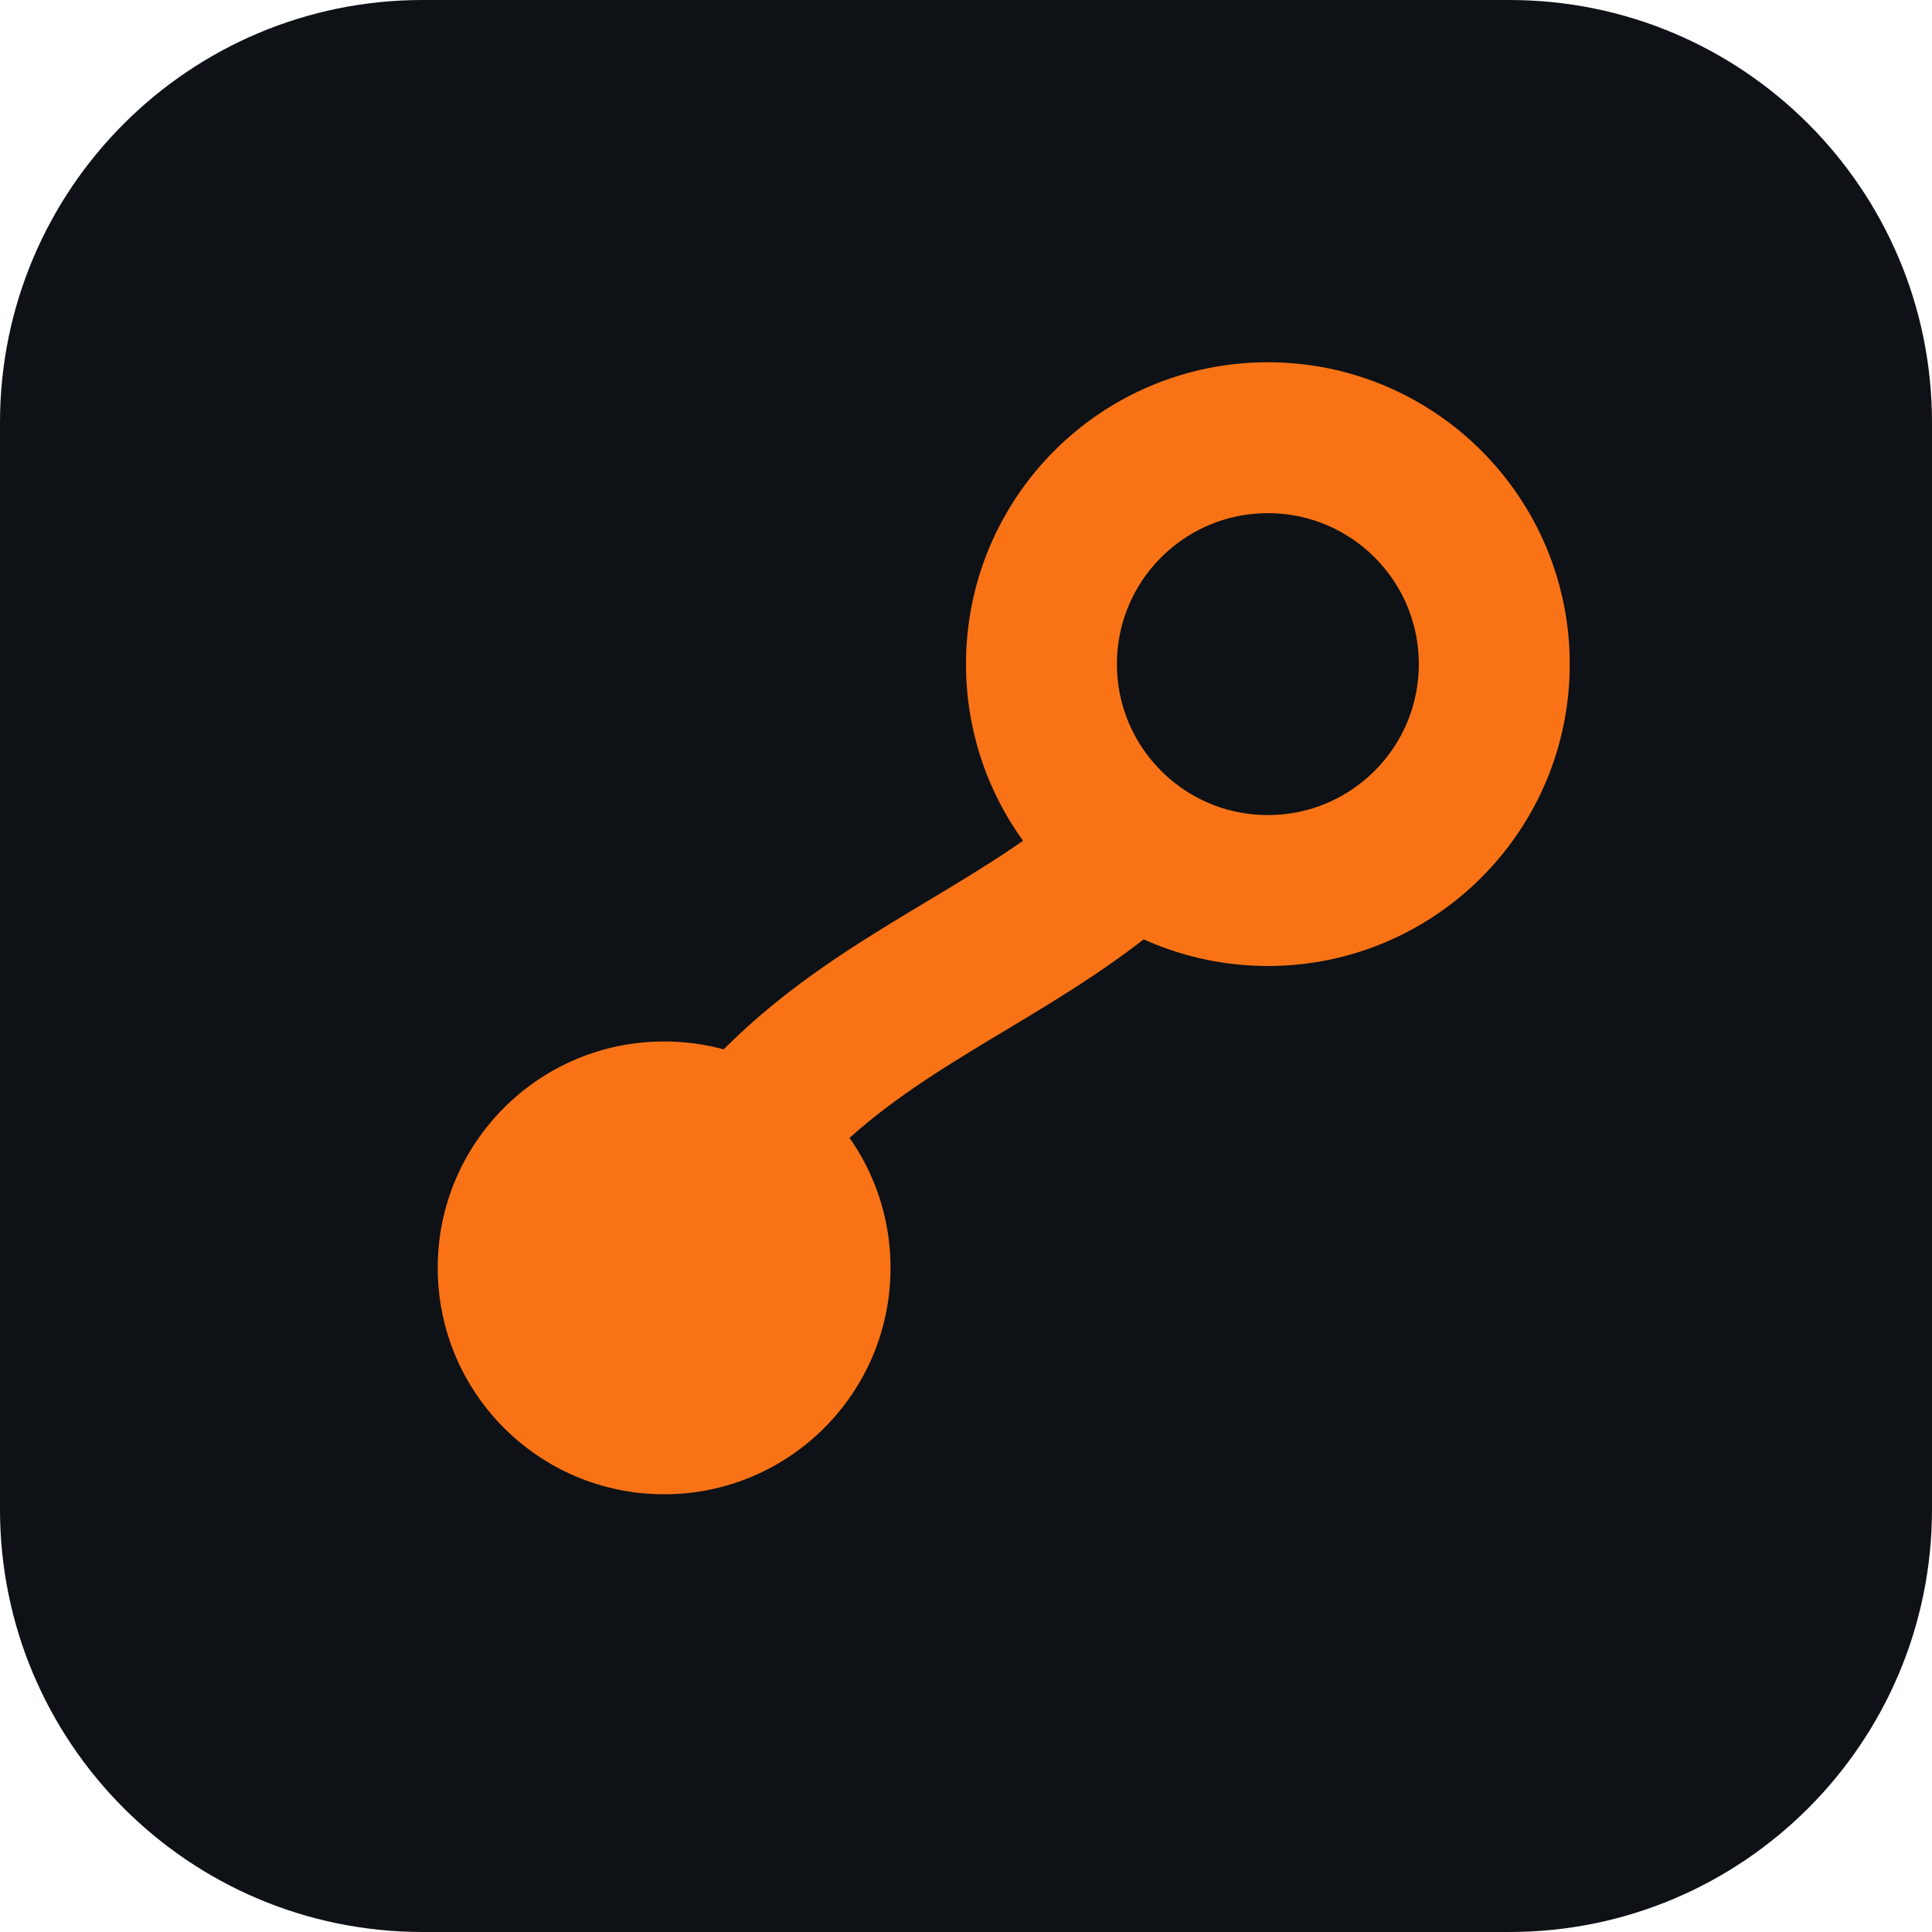
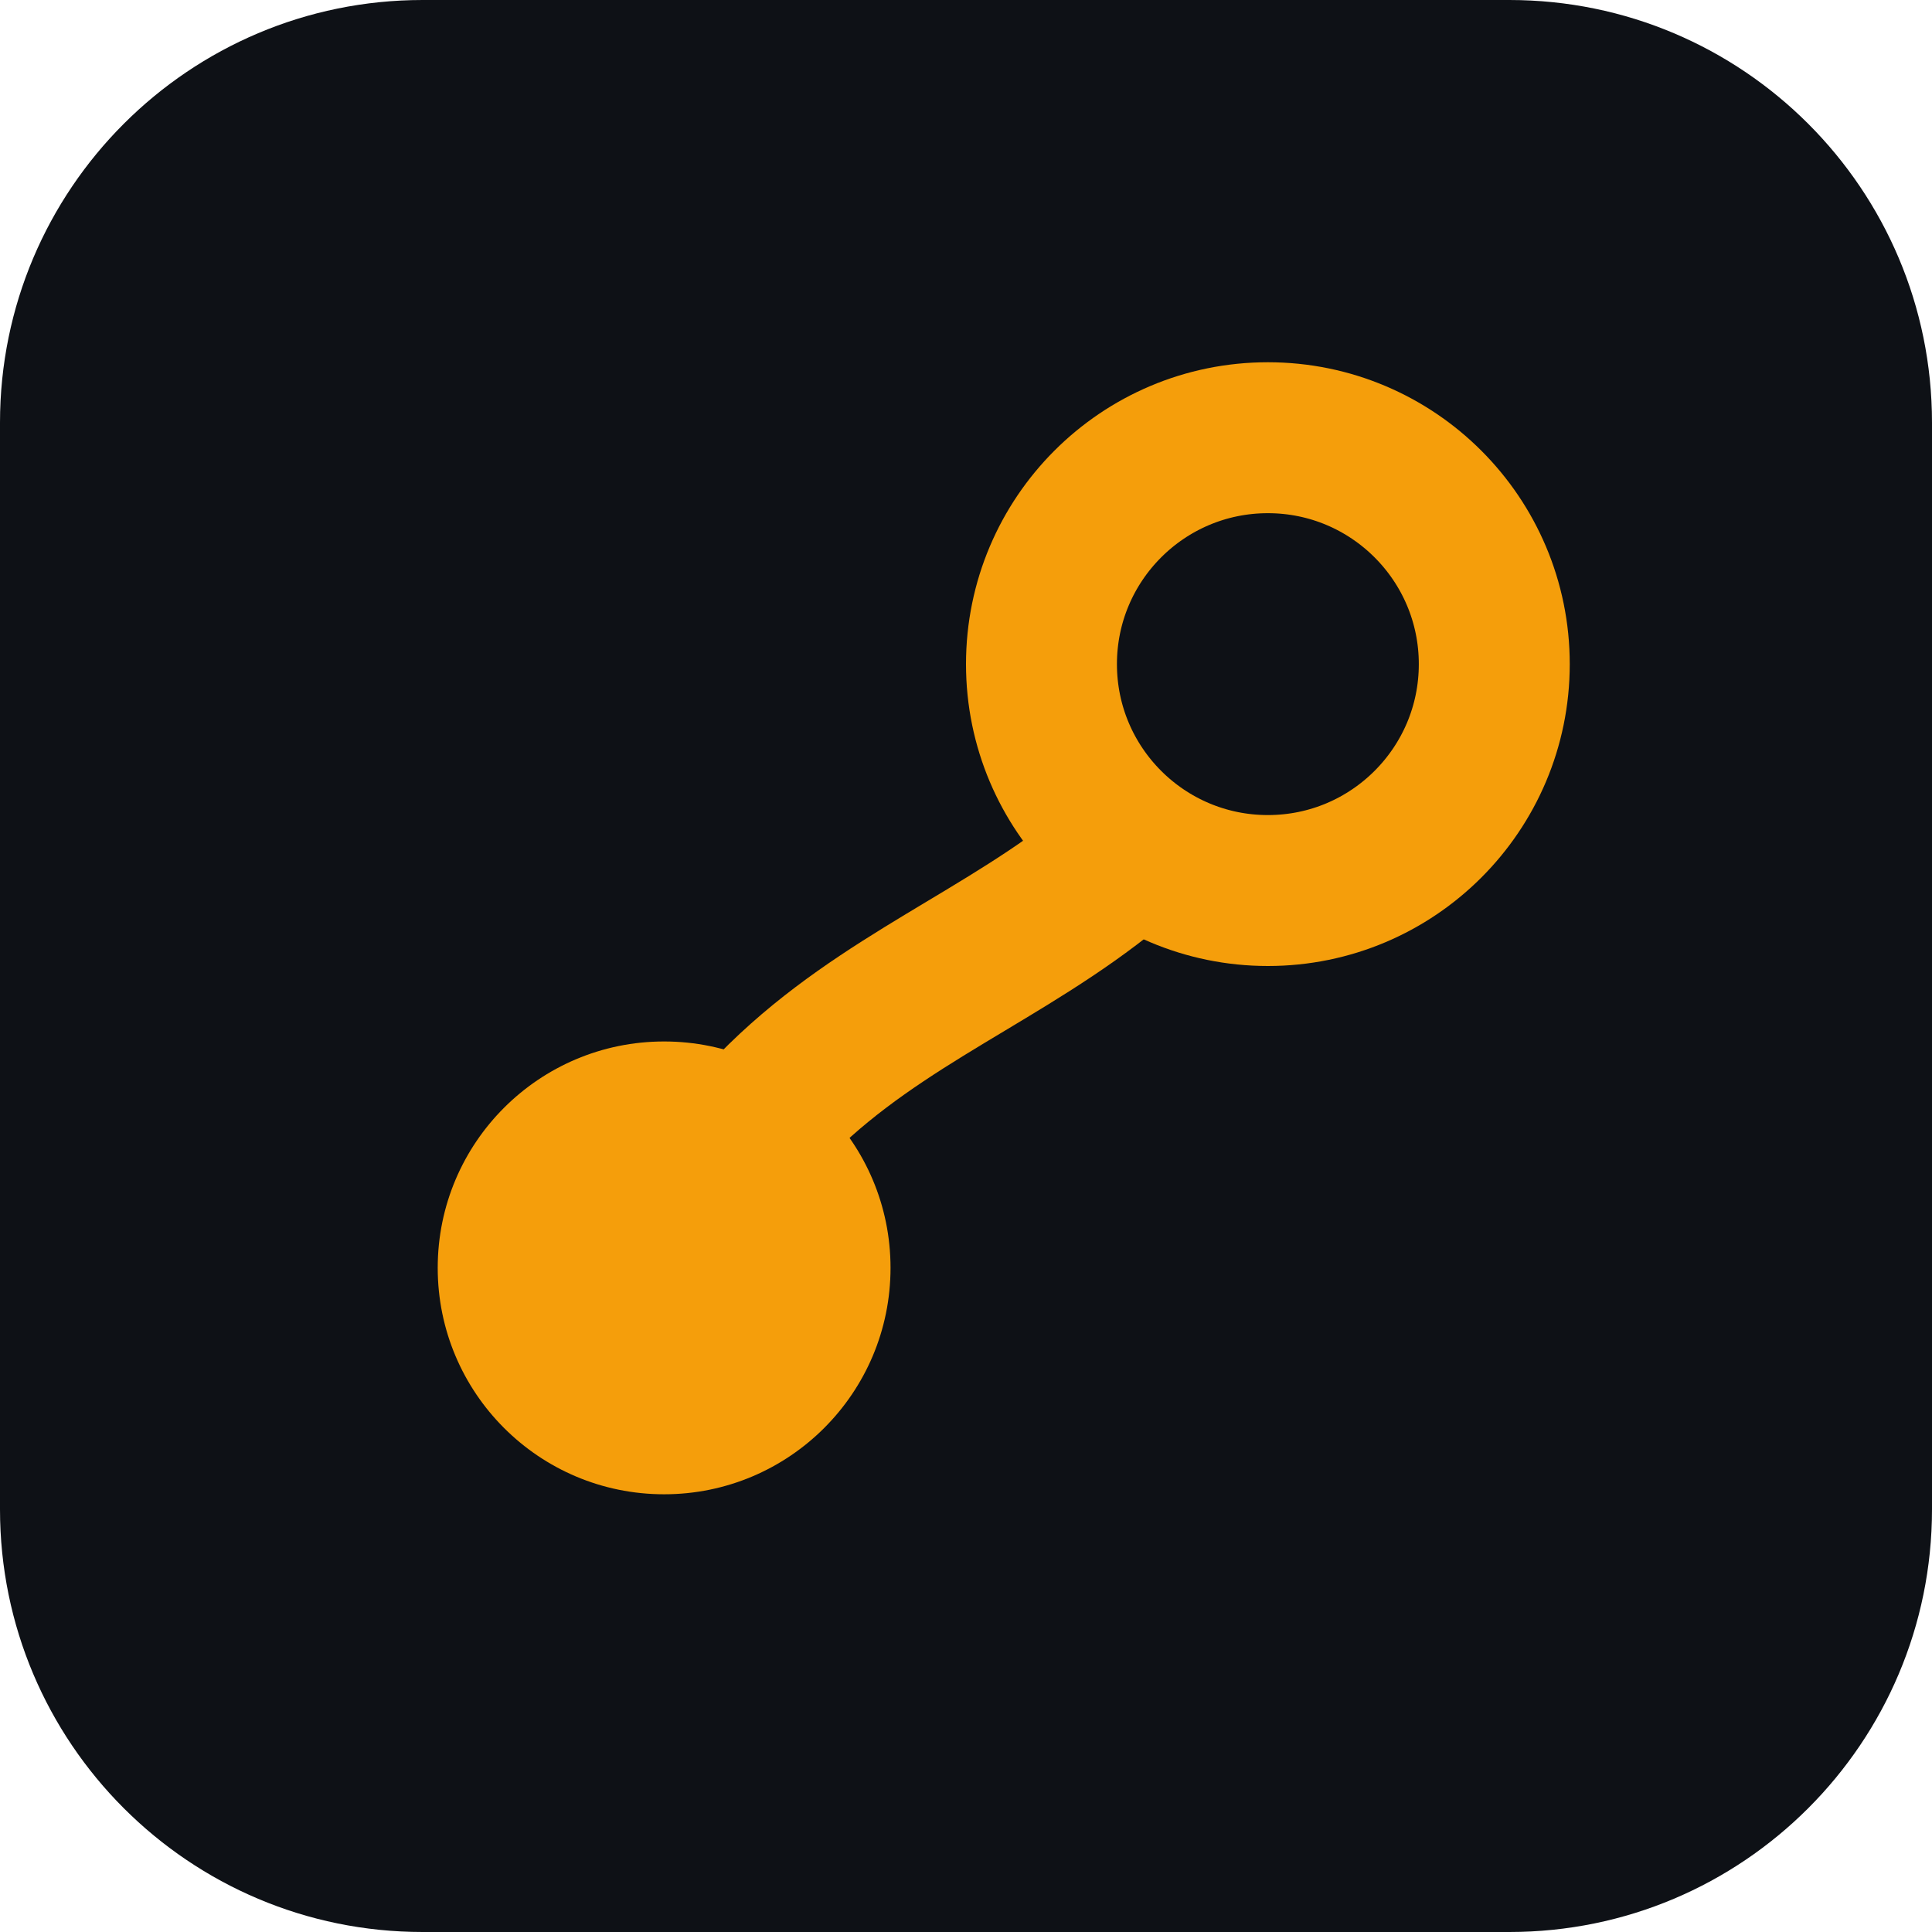
<svg xmlns="http://www.w3.org/2000/svg" viewBox="0 0 64 64" width="64" height="64" role="img" aria-label="Kizuna">
  <rect width="64" height="64" rx="14" fill="#0E1116" />
-   <path d="M22 42 C 27 31, 37 33, 42 22" fill="none" stroke="#F97316" stroke-width="5" stroke-linecap="round" />
-   <circle cx="22" cy="42" r="7.5" fill="#F97316" />
-   <circle cx="42" cy="22" r="7.5" fill="#0E1116" stroke="#F97316" stroke-width="5" />
+   <path d="M22 42 C 27 31, 37 33, 42 22" fill="none" stroke="#f59e0b" stroke-width="5" stroke-linecap="round" />
+   <circle cx="22" cy="42" r="7.5" fill="#f59e0b" />
+   <circle cx="42" cy="22" r="7.5" fill="#0E1116" stroke="#f59e0b" stroke-width="5" />
</svg>
